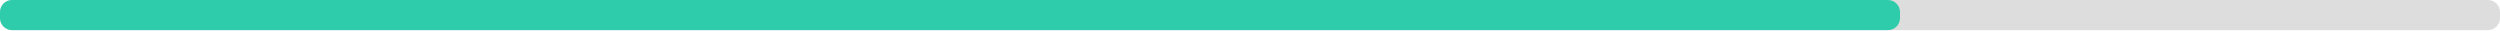
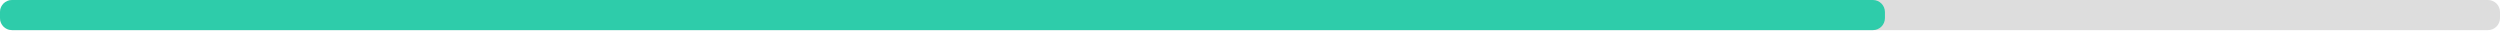
<svg xmlns="http://www.w3.org/2000/svg" width="830" height="10">
  <g>
    <rect style="fill: #ddd;" height="10" width="830" rx="4" y="0" x="0" />
-     <rect style="fill: #2eccaa;" height="10" width="630.8" rx="4" y="0" x="0" />
+     <rect style="fill: #2eccaa;" height="10" width="625.8" rx="4" y="0" x="0" />
  </g>
</svg>
